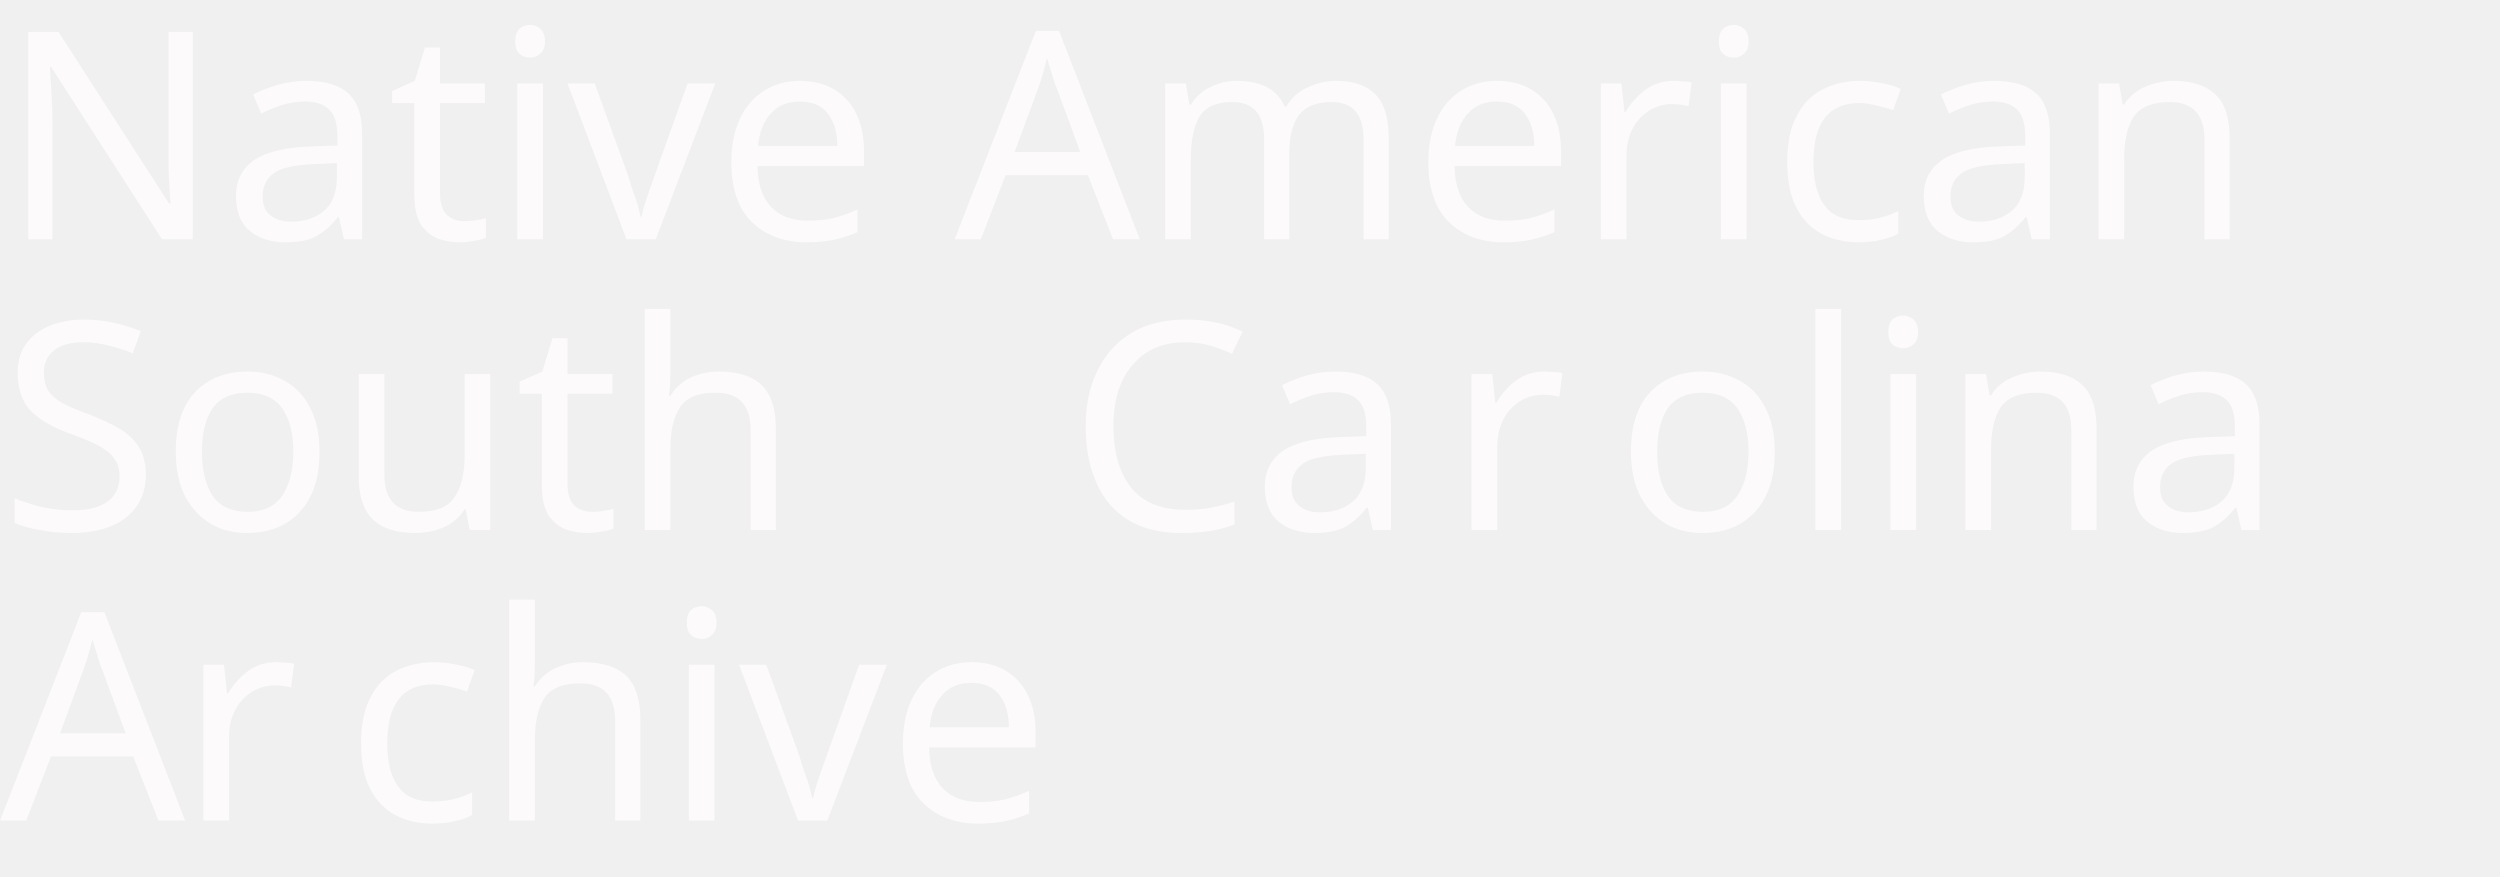
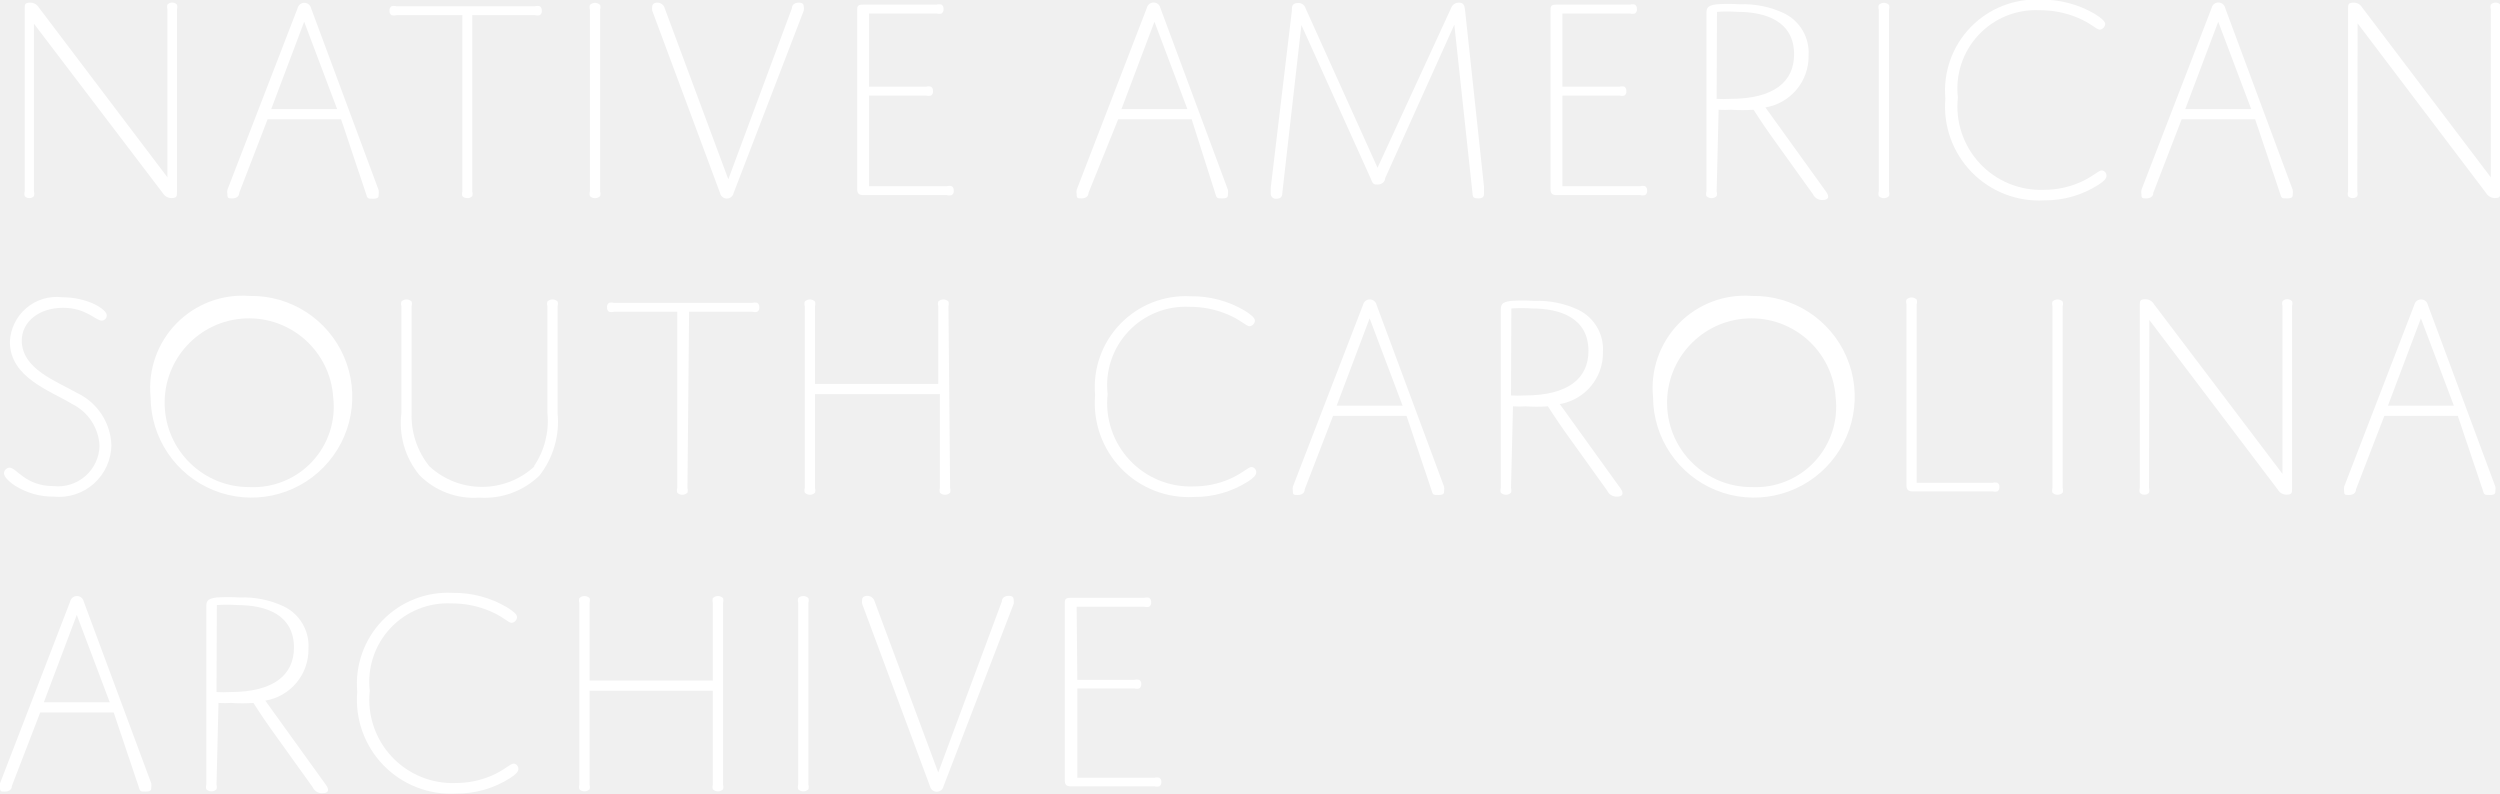
- <svg xmlns="http://www.w3.org/2000/svg" id="Layer_1" data-name="Layer 1" viewBox="0 0 77.41 27.15">
+ <svg xmlns="http://www.w3.org/2000/svg" id="Layer_1" data-name="Layer 1" viewBox="0 0 75.86 24.09">
  <defs>
-     <style>.cls-1,.cls-2,.cls-3,.cls-4{isolation:isolate;}.cls-2,.cls-3,.cls-4{font-size:9px;fill:#fcfafa;font-family:DomusTitlingExtralight, Domus Titling;}.cls-3{letter-spacing:-0.05em;}.cls-4{letter-spacing:-0.01em;}</style>
+     <style>.cls-1{fill:#fff;}</style>
  </defs>
-   <g class="cls-1">
-     <text class="cls-2" transform="translate(0 7.41)">N</text>
-     <text class="cls-3" transform="translate(6.9 7.41)">a</text>
-     <text class="cls-2" transform="translate(12 7.41)">tive American</text>
-     <text class="cls-2" transform="translate(0 16.41)">South </text>
-     <text class="cls-2" transform="translate(33.07 16.41)">Ca</text>
-     <text class="cls-2" transform="translate(44.8 16.41)">r</text>
-     <text class="cls-2" transform="translate(50 16.41)">olina</text>
-     <text class="cls-2" transform="translate(0 25.41)">A</text>
-     <text class="cls-4" transform="translate(5.53 25.41)">r</text>
-     <text class="cls-2" transform="translate(10.68 25.41)">chive</text>
-   </g>
+   <path class="cls-1" d="M183,85.66a.25.25,0,0,1,0,.14.16.16,0,0,1-.14.06.16.16,0,0,1-.14-.06.24.24,0,0,1,0-.14V80.11c0-.12,0-.18.17-.18a.3.3,0,0,1,.26.15l3.9,5.15v-5.1a.24.24,0,0,1,0-.14.2.2,0,0,1,.29,0,.24.24,0,0,1,0,.14v5.55c0,.12,0,.18-.17.18a.31.31,0,0,1-.26-.15L183,80.57Z" transform="translate(-181.97 -79.85)" />
+   <path class="cls-1" d="M192.32,83.47h-2.23l-.86,2.23c0,.11-.09.17-.21.17s-.15,0-.15-.12a.39.39,0,0,1,0-.14L191,80.1a.21.21,0,0,1,.41,0l2.05,5.52a.45.45,0,0,1,0,.14c0,.06,0,.12-.17.12s-.17,0-.22-.17Zm-2.12-.31h2l-1-2.65Z" transform="translate(-181.97 -79.85)" />
+   <path class="cls-1" d="M196.3,85.66a.24.24,0,0,1,0,.14.17.17,0,0,1-.15.06.18.18,0,0,1-.15-.06.24.24,0,0,1,0-.14V80.31H194a.29.29,0,0,1-.15,0,.14.14,0,0,1-.06-.13.14.14,0,0,1,.06-.14.29.29,0,0,1,.15,0h4.2a.29.29,0,0,1,.15,0,.14.14,0,0,1,.06.13.14.14,0,0,1-.06.14.29.29,0,0,1-.15,0H196.3Z" transform="translate(-181.97 -79.85)" />
+   <path class="cls-1" d="M200.18,85.66a.24.24,0,0,1,0,.14.22.22,0,0,1-.31,0,.24.24,0,0,1,0-.14V80.14a.24.24,0,0,1,0-.14.22.22,0,0,1,.31,0,.24.24,0,0,1,0,.14Z" transform="translate(-181.97 -79.85)" />
+   <path class="cls-1" d="M206,80.1c0-.11.09-.17.21-.17s.15.05.15.13a.32.32,0,0,1,0,.11l-2.13,5.54a.21.21,0,0,1-.41,0l-2.06-5.54a.39.39,0,0,1,0-.12c0-.07.06-.12.16-.12a.23.23,0,0,1,.22.17l1.93,5.19Z" transform="translate(-181.97 -79.85)" />
+   <path class="cls-1" d="M208.34,82.48h1.73a.29.29,0,0,1,.15,0,.14.14,0,0,1,.06.13.14.14,0,0,1-.06.14.29.29,0,0,1-.15,0h-1.73V85.5h2.36a.29.29,0,0,1,.15,0,.14.14,0,0,1,.06.13.14.14,0,0,1-.06.14.29.29,0,0,1-.15,0h-2.54c-.13,0-.18-.06-.18-.18V80.17c0-.12,0-.18.18-.18h2.23a.29.29,0,0,1,.15,0,.14.14,0,0,1,.06.13.14.14,0,0,1-.06.14.29.29,0,0,1-.15,0h-2.05Z" transform="translate(-181.97 -79.85)" />
+   <path class="cls-1" d="M218.13,83.47h-2.23L215,85.7c0,.11-.09.17-.21.17s-.15,0-.15-.12a.39.39,0,0,1,0-.14l2.13-5.52a.21.21,0,0,1,.41,0l2.05,5.52a.45.45,0,0,1,0,.14c0,.06,0,.12-.17.12s-.17,0-.22-.17ZM216,83.16h2l-1-2.65Z" transform="translate(-181.97 -79.85)" />
+   <path class="cls-1" d="M226,80.1a.25.25,0,0,1,.24-.17c.17,0,.17.12.19.27l.57,5.31c0,.08,0,.15,0,.21s0,.15-.17.15-.17-.05-.18-.17l-.55-5.1L224,85.26c0,.1-.1.19-.22.19s-.15,0-.22-.19l-2.1-4.65-.58,5.1c0,.12-.06.17-.18.17a.15.15,0,0,1-.17-.16s0-.11,0-.18l.64-5.36c0-.13,0-.24.2-.24a.23.23,0,0,1,.22.17l2.18,4.83Z" transform="translate(-181.97 -79.85)" />
+   <path class="cls-1" d="M229.38,82.48h1.73a.3.3,0,0,1,.15,0,.14.14,0,0,1,.06.13.14.14,0,0,1-.06.14.3.3,0,0,1-.15,0h-1.73V85.5h2.36a.29.29,0,0,1,.15,0,.14.14,0,0,1,.06.13.14.14,0,0,1-.06.14.29.29,0,0,1-.15,0H229.2c-.14,0-.18-.06-.18-.18V80.17c0-.12,0-.18.18-.18h2.23a.29.29,0,0,1,.15,0,.14.14,0,0,1,.06.13.14.14,0,0,1-.06.14.29.29,0,0,1-.15,0h-2.05Z" transform="translate(-181.97 -79.85)" />
+   <path class="cls-1" d="M234.06,85.66a.24.24,0,0,1,0,.14.22.22,0,0,1-.31,0,.24.24,0,0,1,0-.14V80.3c0-.19,0-.28.31-.32a5.23,5.23,0,0,1,.7,0,2.89,2.89,0,0,1,1.34.27,1.33,1.33,0,0,1,.75,1.28,1.57,1.57,0,0,1-1.31,1.58l1.85,2.57c.09.13.08.24-.12.24a.31.31,0,0,1-.29-.18l-1.29-1.8c-.27-.38-.51-.76-.51-.76a4.92,4.92,0,0,1-.68,0,3,3,0,0,1-.38,0Zm0-2.81a3.83,3.83,0,0,0,.41,0c1.34,0,1.94-.53,1.94-1.35,0-1-.85-1.29-1.72-1.29a4.37,4.37,0,0,0-.62,0Z" transform="translate(-181.97 -79.85)" />
+   <path class="cls-1" d="M239.29,85.66a.24.24,0,0,1,0,.14.22.22,0,0,1-.31,0,.24.24,0,0,1,0-.14V80.14a.24.24,0,0,1,0-.14.22.22,0,0,1,.31,0,.24.24,0,0,1,0,.14Z" transform="translate(-181.97 -79.85)" />
+   <path class="cls-1" d="M244,85.61a2.74,2.74,0,0,0,1.07-.22c.4-.17.57-.37.68-.37a.16.16,0,0,1,.14.16c0,.09-.08.17-.25.28a3,3,0,0,1-1.64.47,2.85,2.85,0,0,1-3-3.09,2.76,2.76,0,0,1,2.9-3,3.14,3.14,0,0,1,1.63.43c.21.13.32.23.32.31a.19.19,0,0,1-.16.17c-.11,0-.26-.19-.67-.36a2.94,2.94,0,0,0-1.16-.23,2.38,2.38,0,0,0-2.48,2.65A2.53,2.53,0,0,0,244,85.61Z" transform="translate(-181.97 -79.85)" />
+   <path class="cls-1" d="M250.4,83.47h-2.23l-.86,2.23c0,.11-.09.17-.21.17s-.15,0-.15-.12a.39.39,0,0,1,0-.14l2.13-5.52a.21.21,0,0,1,.41,0l2.05,5.52a.45.45,0,0,1,0,.14c0,.06,0,.12-.17.12s-.17,0-.22-.17Zm-2.12-.31h2l-1-2.65Z" transform="translate(-181.97 -79.85)" />
+   <path class="cls-1" d="M253.5,85.66a.25.25,0,0,1,0,.14.16.16,0,0,1-.14.06.16.16,0,0,1-.14-.06.24.24,0,0,1,0-.14V80.11c0-.12,0-.18.17-.18a.3.3,0,0,1,.26.15l3.9,5.15v-5.1a.24.24,0,0,1,0-.14.2.2,0,0,1,.29,0,.24.24,0,0,1,0,.14v5.55c0,.12,0,.18-.17.18a.31.31,0,0,1-.26-.15l-3.9-5.15Z" transform="translate(-181.97 -79.85)" />
+   <path class="cls-1" d="M184.3,91.77a1.82,1.82,0,0,1,1.05,1.59,1.59,1.59,0,0,1-1.75,1.56,2.16,2.16,0,0,1-1.17-.33c-.2-.13-.34-.28-.34-.38a.18.18,0,0,1,.17-.17c.21,0,.48.56,1.33.56a1.26,1.26,0,0,0,1.4-1.22,1.49,1.49,0,0,0-.83-1.27c-.67-.41-1.89-.8-1.89-1.89a1.42,1.42,0,0,1,1.59-1.35c.76,0,1.35.36,1.35.55a.16.16,0,0,1-.15.16c-.19,0-.47-.39-1.18-.39s-1.25.41-1.25,1C182.64,91.05,183.67,91.41,184.3,91.77Z" transform="translate(-181.97 -79.85)" />
+   <path class="cls-1" d="M189.54,88.83a3.06,3.06,0,1,1-3,3.07A2.8,2.8,0,0,1,189.54,88.83Zm0,5.8a2.44,2.44,0,0,0,2.54-2.73,2.56,2.56,0,1,0-2.54,2.73Z" transform="translate(-181.97 -79.85)" />
+   <path class="cls-1" d="M198.17,94a2.44,2.44,0,0,0,.41-1.62V89.14a.24.24,0,0,1,0-.14.22.22,0,0,1,.31,0,.25.25,0,0,1,0,.14v3.25a2.66,2.66,0,0,1-.55,1.89,2.39,2.39,0,0,1-1.83.67,2.32,2.32,0,0,1-1.81-.68,2.48,2.48,0,0,1-.55-1.89V89.14a.24.24,0,0,1,0-.14.22.22,0,0,1,.31,0,.24.24,0,0,1,0,.14v3.24A2.44,2.44,0,0,0,195,94a2.35,2.35,0,0,0,3.19,0Z" transform="translate(-181.97 -79.85)" />
+   <path class="cls-1" d="M202.83,94.66a.25.25,0,0,1,0,.14.22.22,0,0,1-.31,0,.24.24,0,0,1,0-.14V89.31h-1.92a.29.29,0,0,1-.15,0,.14.14,0,0,1-.06-.13.14.14,0,0,1,.06-.14.29.29,0,0,1,.15,0h4.2a.29.29,0,0,1,.15,0,.14.14,0,0,1,.06.13.14.14,0,0,1-.06.14.29.29,0,0,1-.15,0h-1.92Z" transform="translate(-181.97 -79.85)" />
+   <path class="cls-1" d="M210.8,94.66a.25.25,0,0,1,0,.14.22.22,0,0,1-.31,0,.25.25,0,0,1,0-.14V91.81H206.7v2.85a.24.24,0,0,1,0,.14.22.22,0,0,1-.31,0,.24.24,0,0,1,0-.14V89.14a.24.24,0,0,1,0-.14.22.22,0,0,1,.31,0,.24.24,0,0,1,0,.14V91.5h3.74V89.14a.25.25,0,0,1,0-.14.22.22,0,0,1,.31,0,.25.25,0,0,1,0,.14Z" transform="translate(-181.97 -79.85)" />
+   <path class="cls-1" d="M218.2,94.61a2.73,2.73,0,0,0,1.07-.22c.4-.17.57-.37.68-.37a.16.16,0,0,1,.14.16c0,.09-.08.17-.25.28a3,3,0,0,1-1.64.47,2.85,2.85,0,0,1-3-3.09,2.76,2.76,0,0,1,2.9-3,3.14,3.14,0,0,1,1.63.43c.21.13.32.23.32.31a.19.19,0,0,1-.16.17c-.11,0-.26-.19-.67-.36a2.94,2.94,0,0,0-1.16-.23,2.38,2.38,0,0,0-2.48,2.65A2.53,2.53,0,0,0,218.2,94.61Z" transform="translate(-181.97 -79.85)" />
+   <path class="cls-1" d="M224.65,92.47h-2.23l-.86,2.23c0,.11-.09.17-.21.17s-.15,0-.15-.12a.38.38,0,0,1,0-.13l2.13-5.52a.21.21,0,0,1,.41,0l2.05,5.52a.44.44,0,0,1,0,.13c0,.06,0,.12-.17.12s-.17,0-.22-.17Zm-2.12-.31h2l-1-2.65Z" transform="translate(-181.97 -79.85)" />
+   <path class="cls-1" d="M227.82,94.66a.24.24,0,0,1,0,.14.22.22,0,0,1-.31,0,.24.24,0,0,1,0-.14V89.3c0-.19,0-.28.31-.32a5.23,5.23,0,0,1,.7,0,2.89,2.89,0,0,1,1.34.27,1.33,1.33,0,0,1,.75,1.28,1.57,1.57,0,0,1-1.31,1.58l1.85,2.57c.09.13.08.24-.12.24a.31.31,0,0,1-.29-.18l-1.29-1.8c-.27-.38-.51-.76-.51-.76a4.92,4.92,0,0,1-.68,0,2.91,2.91,0,0,1-.38,0Zm0-2.81a3.94,3.94,0,0,0,.41,0c1.34,0,1.94-.53,1.94-1.35,0-1-.85-1.29-1.72-1.29a4.37,4.37,0,0,0-.62,0Z" transform="translate(-181.97 -79.85)" />
+   <path class="cls-1" d="M235.13,88.83a3.06,3.06,0,1,1-3,3.07A2.8,2.8,0,0,1,235.13,88.83Zm0,5.8a2.44,2.44,0,0,0,2.54-2.73,2.56,2.56,0,1,0-2.54,2.73Z" transform="translate(-181.97 -79.85)" />
+   <path class="cls-1" d="M242.43,94.5a.29.29,0,0,1,.15,0,.13.13,0,0,1,.06.13.14.14,0,0,1-.06.13.29.29,0,0,1-.15,0H240c-.13,0-.18-.06-.18-.18v-5.5a.24.24,0,0,1,0-.14.22.22,0,0,1,.31,0,.24.24,0,0,1,0,.14V94.5Z" transform="translate(-181.97 -79.85)" />
+   <path class="cls-1" d="M244.56,94.66a.24.24,0,0,1,0,.14.22.22,0,0,1-.31,0,.24.24,0,0,1,0-.14V89.14a.24.24,0,0,1,0-.14.22.22,0,0,1,.31,0,.24.24,0,0,1,0,.14Z" transform="translate(-181.97 -79.85)" />
+   <path class="cls-1" d="M247.18,94.66a.25.25,0,0,1,0,.14.16.16,0,0,1-.14.06.16.16,0,0,1-.14-.06.24.24,0,0,1,0-.14V89.11c0-.12,0-.18.17-.18a.3.3,0,0,1,.26.15l3.9,5.15v-5.1a.24.24,0,0,1,0-.14.2.2,0,0,1,.29,0,.24.24,0,0,1,0,.14v5.55c0,.12,0,.18-.17.18a.3.3,0,0,1-.26-.15l-3.9-5.15Z" transform="translate(-181.97 -79.85)" />
+   <path class="cls-1" d="M256.55,92.47h-2.23l-.86,2.23c0,.11-.09.17-.21.17s-.15,0-.15-.12a.39.39,0,0,1,0-.13l2.13-5.52a.21.21,0,0,1,.41,0l2.05,5.52a.44.44,0,0,1,0,.13c0,.06,0,.12-.17.12s-.17,0-.22-.17Zm-2.12-.31h2l-1-2.65Z" transform="translate(-181.97 -79.85)" />
+   <path class="cls-1" d="M185.42,101.47h-2.23l-.86,2.23c0,.11-.09.17-.21.17s-.15,0-.15-.12a.38.38,0,0,1,0-.13l2.13-5.52a.21.21,0,0,1,.41,0l2.05,5.52a.45.45,0,0,1,0,.13c0,.06,0,.12-.17.12s-.17,0-.22-.17Zm-2.12-.31h2l-1-2.65Z" transform="translate(-181.97 -79.85)" />
+   <path class="cls-1" d="M188.54,103.66a.24.24,0,0,1,0,.14.22.22,0,0,1-.31,0,.24.24,0,0,1,0-.14V98.3c0-.19,0-.28.31-.32a5.31,5.31,0,0,1,.7,0,2.89,2.89,0,0,1,1.34.27,1.33,1.33,0,0,1,.75,1.28,1.57,1.57,0,0,1-1.31,1.58l1.85,2.57c.09.13.08.24-.12.24a.31.31,0,0,1-.29-.18l-1.29-1.8c-.27-.38-.51-.76-.51-.76a4.92,4.92,0,0,1-.68,0,3.06,3.06,0,0,1-.38,0Zm0-2.81a3.73,3.73,0,0,0,.41,0c1.34,0,1.94-.53,1.94-1.35,0-1-.85-1.29-1.72-1.29a4.37,4.37,0,0,0-.62,0Z" transform="translate(-181.97 -79.85)" />
+   <path class="cls-1" d="M195.81,103.61a2.75,2.75,0,0,0,1.07-.22c.4-.17.57-.37.68-.37a.16.16,0,0,1,.14.16c0,.09-.08.17-.25.28a3,3,0,0,1-1.64.47,2.85,2.85,0,0,1-3-3.09,2.76,2.76,0,0,1,2.9-3,3.14,3.14,0,0,1,1.63.43c.21.13.32.22.32.31a.19.19,0,0,1-.16.17c-.11,0-.26-.19-.67-.36a2.93,2.93,0,0,0-1.16-.23,2.38,2.38,0,0,0-2.48,2.65A2.53,2.53,0,0,0,195.81,103.61Z" transform="translate(-181.97 -79.85)" />
+   <path class="cls-1" d="M203.91,103.66a.25.25,0,0,1,0,.14.22.22,0,0,1-.31,0,.25.25,0,0,1,0-.14v-2.85h-3.74v2.85a.24.24,0,0,1,0,.14.22.22,0,0,1-.31,0,.24.24,0,0,1,0-.14V98.14a.24.24,0,0,1,0-.14.22.22,0,0,1,.31,0,.24.24,0,0,1,0,.14v2.36h3.74V98.14a.25.25,0,0,1,0-.14.22.22,0,0,1,.31,0,.25.25,0,0,1,0,.14Z" transform="translate(-181.97 -79.85)" />
+   <path class="cls-1" d="M206.5,103.66a.24.24,0,0,1,0,.14.22.22,0,0,1-.31,0,.24.24,0,0,1,0-.14V98.14a.24.24,0,0,1,0-.14.22.22,0,0,1,.31,0,.24.24,0,0,1,0,.14Z" transform="translate(-181.97 -79.85)" />
+   <path class="cls-1" d="M212.37,98.1c0-.11.09-.17.21-.17s.15.05.15.13a.32.32,0,0,1,0,.11l-2.13,5.54a.21.21,0,0,1-.41,0l-2.06-5.54a.39.39,0,0,1,0-.12c0-.07.06-.12.16-.12a.23.23,0,0,1,.22.17l1.93,5.19Z" transform="translate(-181.97 -79.85)" />
+   <path class="cls-1" d="M214.66,100.48h1.73a.29.29,0,0,1,.15,0,.13.13,0,0,1,.06.13.14.14,0,0,1-.06.13.29.29,0,0,1-.15,0h-1.73v2.71H217a.29.29,0,0,1,.15,0,.14.14,0,0,1,.06.13.14.14,0,0,1-.06.13.29.29,0,0,1-.15,0h-2.54c-.14,0-.18-.06-.18-.18V98.17c0-.12,0-.18.18-.18h2.23a.29.29,0,0,1,.15,0,.14.14,0,0,1,.06.13.14.14,0,0,1-.06.14.29.29,0,0,1-.15,0h-2.05Z" transform="translate(-181.97 -79.85)" />
</svg>
